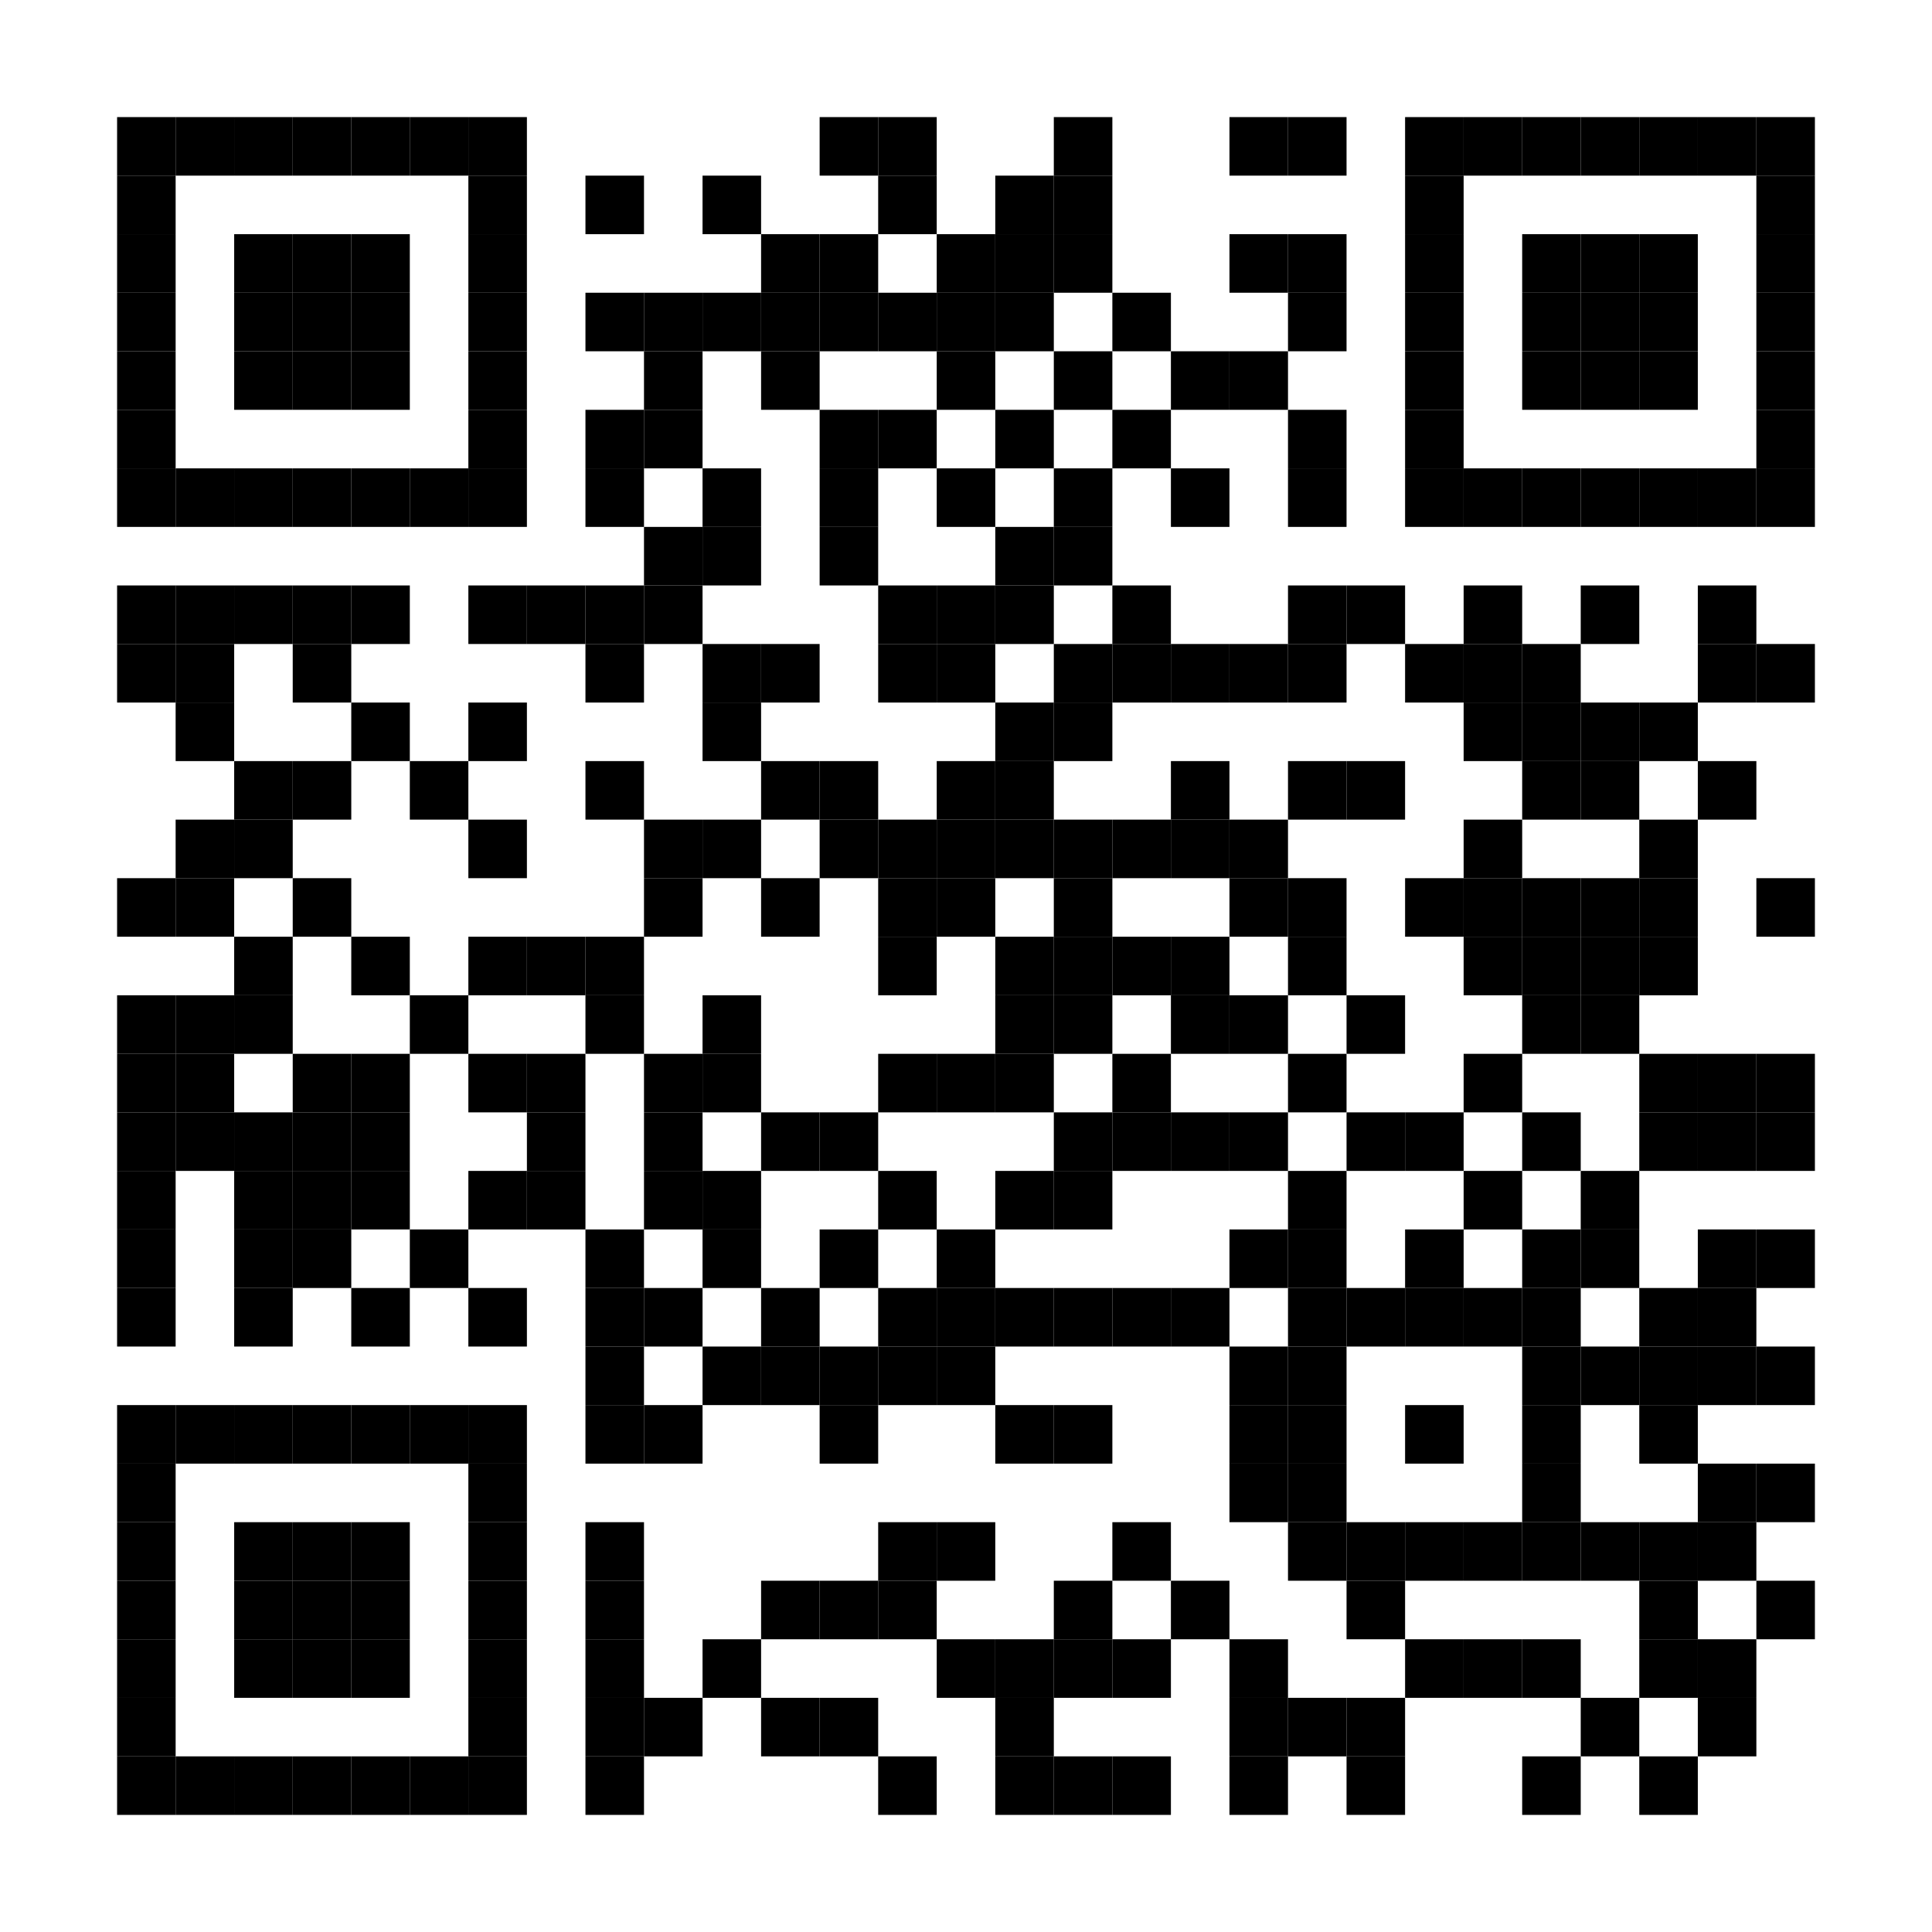
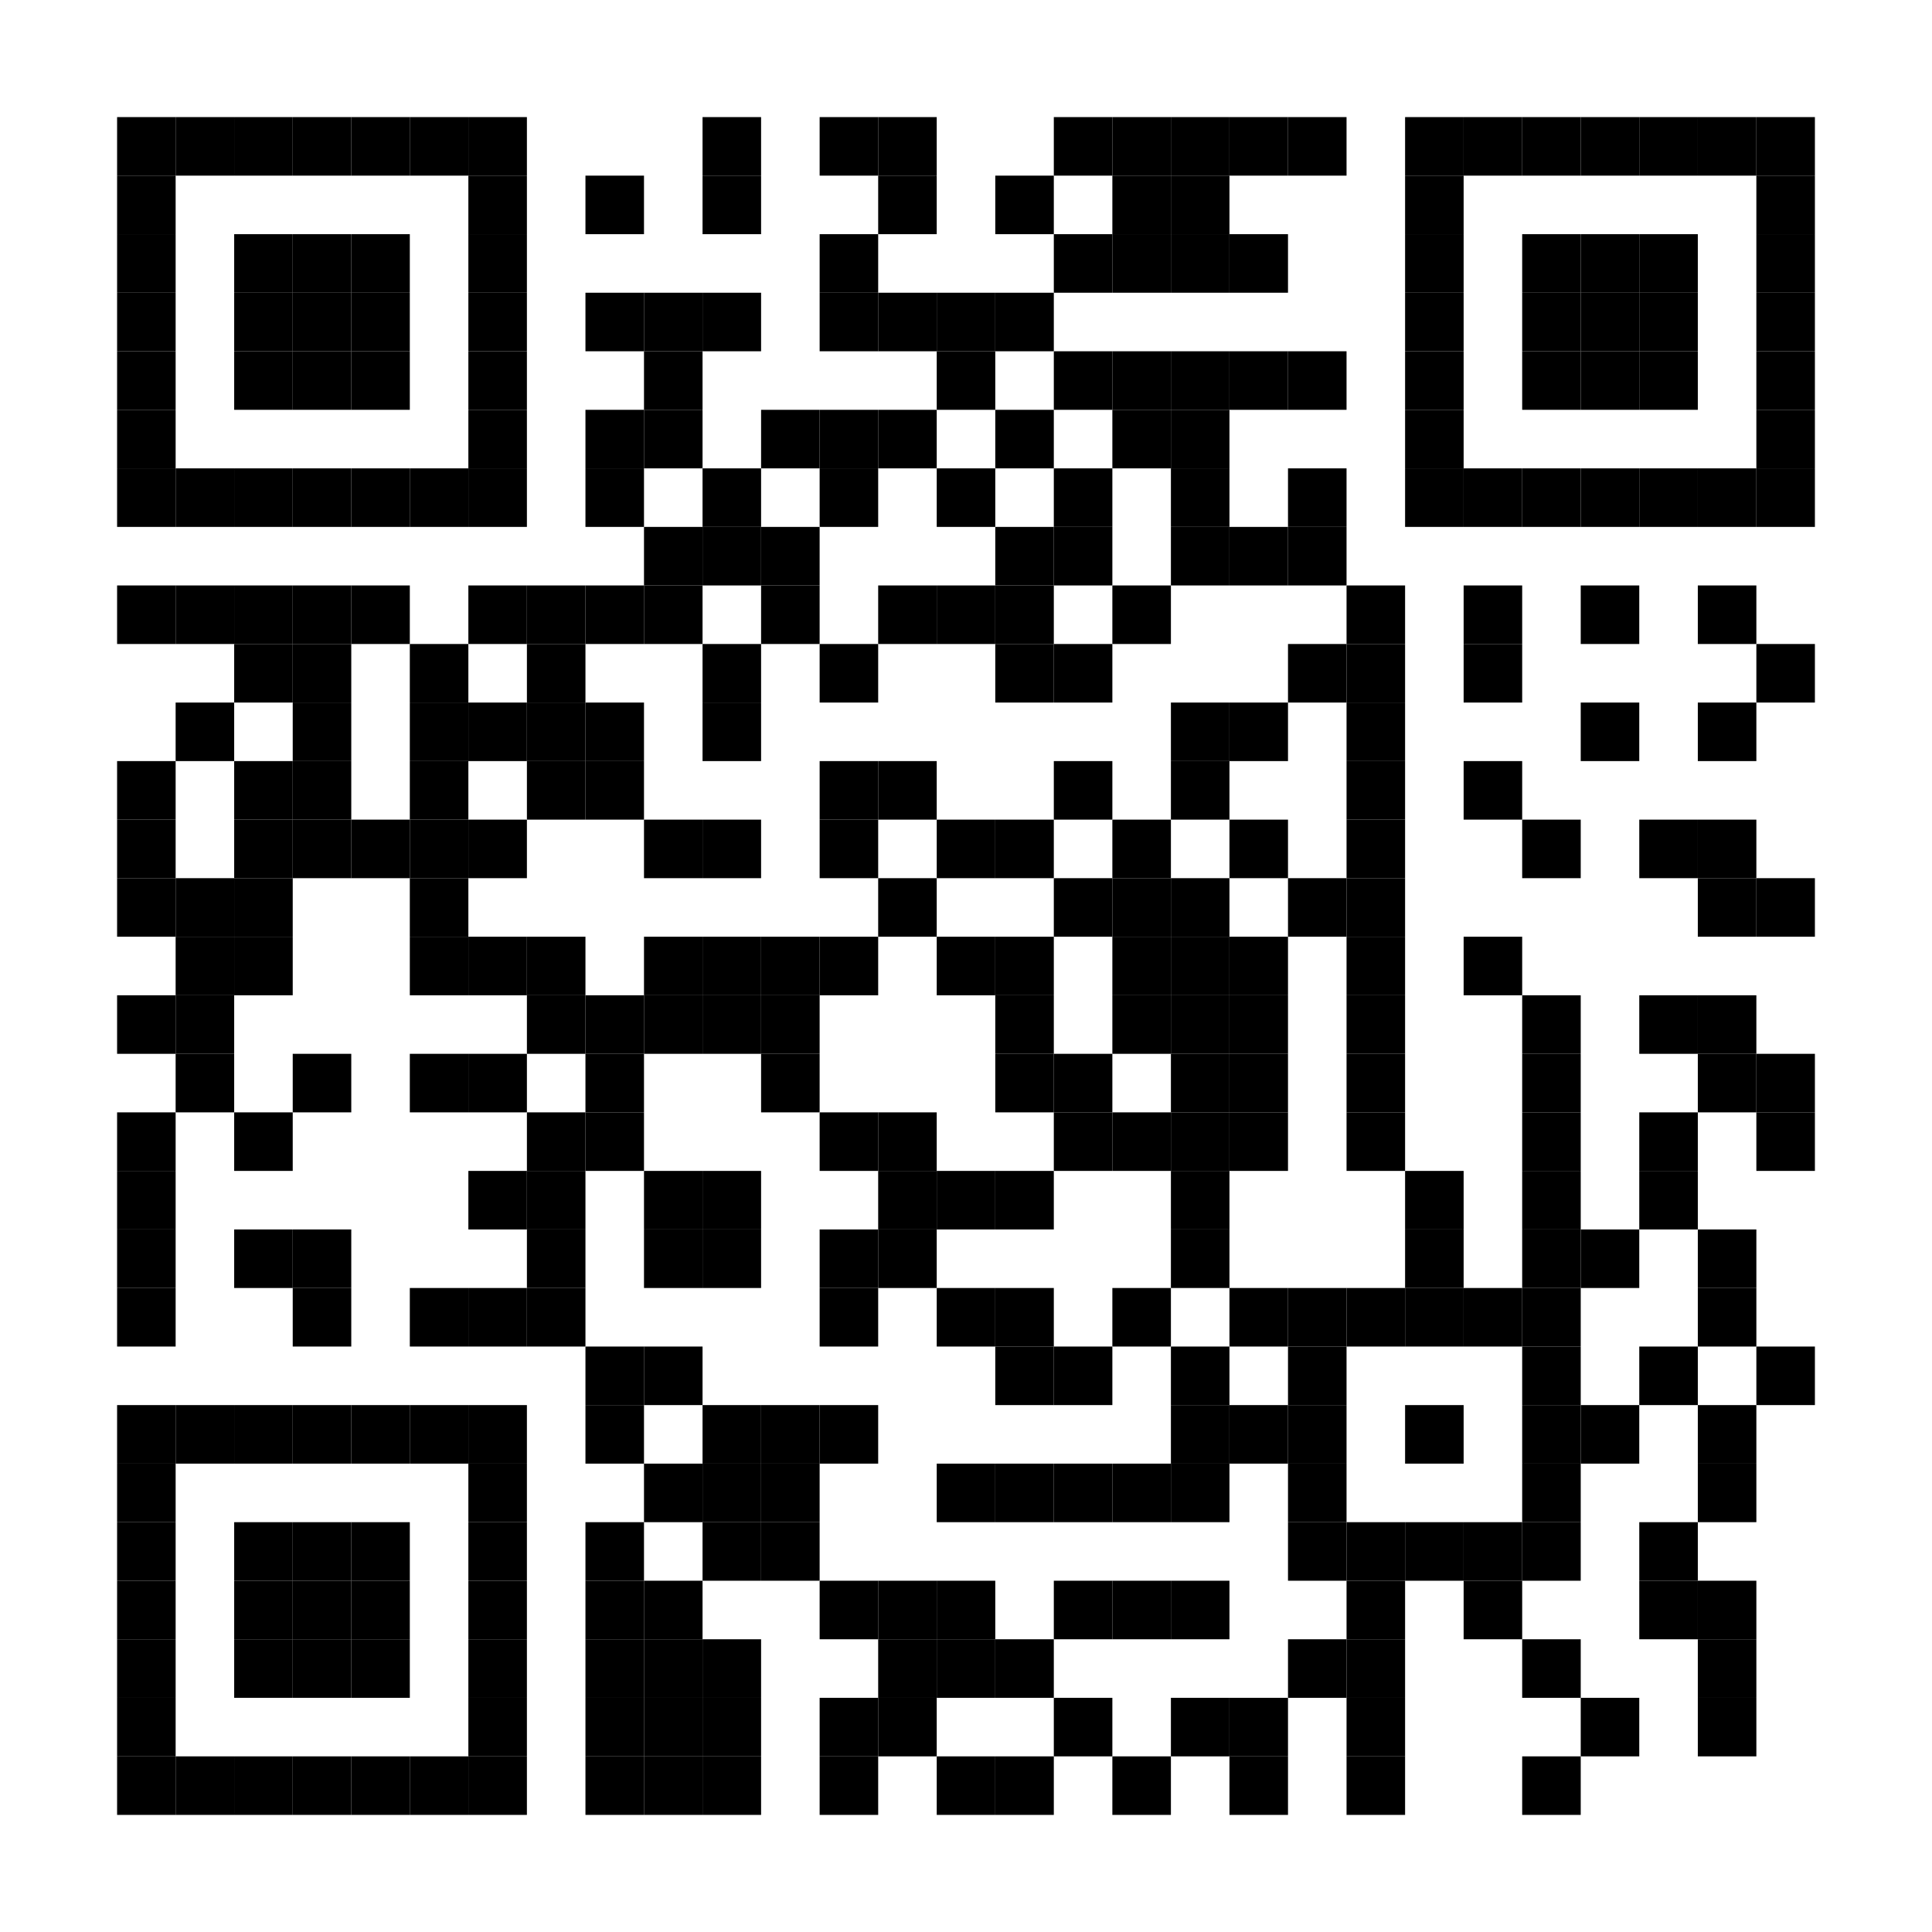
<svg xmlns="http://www.w3.org/2000/svg" width="3.49cm" height="3.49cm" viewBox="0 0 33 33" preserveAspectRatio="none" version="1.1">
  <g id="QRcode">
    <rect x="0" y="0" width="33" height="33" fill="#ffffff" />
    <g id="Pattern" transform="translate(2,2)">
      <rect x="0" y="0" width="1" height="1" fill="#000000" />
      <rect x="1" y="0" width="1" height="1" fill="#000000" />
      <rect x="2" y="0" width="1" height="1" fill="#000000" />
      <rect x="3" y="0" width="1" height="1" fill="#000000" />
      <rect x="4" y="0" width="1" height="1" fill="#000000" />
      <rect x="5" y="0" width="1" height="1" fill="#000000" />
      <rect x="6" y="0" width="1" height="1" fill="#000000" />
+       <rect x="10" y="0" width="1" height="1" fill="#000000" />
      <rect x="12" y="0" width="1" height="1" fill="#000000" />
      <rect x="13" y="0" width="1" height="1" fill="#000000" />
      <rect x="16" y="0" width="1" height="1" fill="#000000" />
+       <rect x="17" y="0" width="1" height="1" fill="#000000" />
+       <rect x="18" y="0" width="1" height="1" fill="#000000" />
      <rect x="19" y="0" width="1" height="1" fill="#000000" />
      <rect x="20" y="0" width="1" height="1" fill="#000000" />
      <rect x="22" y="0" width="1" height="1" fill="#000000" />
      <rect x="23" y="0" width="1" height="1" fill="#000000" />
      <rect x="24" y="0" width="1" height="1" fill="#000000" />
      <rect x="25" y="0" width="1" height="1" fill="#000000" />
      <rect x="26" y="0" width="1" height="1" fill="#000000" />
      <rect x="27" y="0" width="1" height="1" fill="#000000" />
      <rect x="28" y="0" width="1" height="1" fill="#000000" />
      <rect x="0" y="1" width="1" height="1" fill="#000000" />
      <rect x="6" y="1" width="1" height="1" fill="#000000" />
      <rect x="8" y="1" width="1" height="1" fill="#000000" />
      <rect x="10" y="1" width="1" height="1" fill="#000000" />
      <rect x="13" y="1" width="1" height="1" fill="#000000" />
      <rect x="15" y="1" width="1" height="1" fill="#000000" />
-       <rect x="16" y="1" width="1" height="1" fill="#000000" />
+       <rect x="17" y="1" width="1" height="1" fill="#000000" />
+       <rect x="18" y="1" width="1" height="1" fill="#000000" />
      <rect x="22" y="1" width="1" height="1" fill="#000000" />
      <rect x="28" y="1" width="1" height="1" fill="#000000" />
      <rect x="0" y="2" width="1" height="1" fill="#000000" />
      <rect x="2" y="2" width="1" height="1" fill="#000000" />
      <rect x="3" y="2" width="1" height="1" fill="#000000" />
      <rect x="4" y="2" width="1" height="1" fill="#000000" />
      <rect x="6" y="2" width="1" height="1" fill="#000000" />
-       <rect x="11" y="2" width="1" height="1" fill="#000000" />
      <rect x="12" y="2" width="1" height="1" fill="#000000" />
-       <rect x="14" y="2" width="1" height="1" fill="#000000" />
-       <rect x="15" y="2" width="1" height="1" fill="#000000" />
      <rect x="16" y="2" width="1" height="1" fill="#000000" />
+       <rect x="17" y="2" width="1" height="1" fill="#000000" />
+       <rect x="18" y="2" width="1" height="1" fill="#000000" />
      <rect x="19" y="2" width="1" height="1" fill="#000000" />
-       <rect x="20" y="2" width="1" height="1" fill="#000000" />
      <rect x="22" y="2" width="1" height="1" fill="#000000" />
      <rect x="24" y="2" width="1" height="1" fill="#000000" />
      <rect x="25" y="2" width="1" height="1" fill="#000000" />
      <rect x="26" y="2" width="1" height="1" fill="#000000" />
      <rect x="28" y="2" width="1" height="1" fill="#000000" />
      <rect x="0" y="3" width="1" height="1" fill="#000000" />
      <rect x="2" y="3" width="1" height="1" fill="#000000" />
      <rect x="3" y="3" width="1" height="1" fill="#000000" />
      <rect x="4" y="3" width="1" height="1" fill="#000000" />
      <rect x="6" y="3" width="1" height="1" fill="#000000" />
      <rect x="8" y="3" width="1" height="1" fill="#000000" />
      <rect x="9" y="3" width="1" height="1" fill="#000000" />
      <rect x="10" y="3" width="1" height="1" fill="#000000" />
-       <rect x="11" y="3" width="1" height="1" fill="#000000" />
      <rect x="12" y="3" width="1" height="1" fill="#000000" />
      <rect x="13" y="3" width="1" height="1" fill="#000000" />
      <rect x="14" y="3" width="1" height="1" fill="#000000" />
      <rect x="15" y="3" width="1" height="1" fill="#000000" />
-       <rect x="17" y="3" width="1" height="1" fill="#000000" />
-       <rect x="20" y="3" width="1" height="1" fill="#000000" />
      <rect x="22" y="3" width="1" height="1" fill="#000000" />
      <rect x="24" y="3" width="1" height="1" fill="#000000" />
      <rect x="25" y="3" width="1" height="1" fill="#000000" />
      <rect x="26" y="3" width="1" height="1" fill="#000000" />
      <rect x="28" y="3" width="1" height="1" fill="#000000" />
      <rect x="0" y="4" width="1" height="1" fill="#000000" />
      <rect x="2" y="4" width="1" height="1" fill="#000000" />
      <rect x="3" y="4" width="1" height="1" fill="#000000" />
      <rect x="4" y="4" width="1" height="1" fill="#000000" />
      <rect x="6" y="4" width="1" height="1" fill="#000000" />
      <rect x="9" y="4" width="1" height="1" fill="#000000" />
-       <rect x="11" y="4" width="1" height="1" fill="#000000" />
      <rect x="14" y="4" width="1" height="1" fill="#000000" />
      <rect x="16" y="4" width="1" height="1" fill="#000000" />
+       <rect x="17" y="4" width="1" height="1" fill="#000000" />
      <rect x="18" y="4" width="1" height="1" fill="#000000" />
      <rect x="19" y="4" width="1" height="1" fill="#000000" />
+       <rect x="20" y="4" width="1" height="1" fill="#000000" />
      <rect x="22" y="4" width="1" height="1" fill="#000000" />
      <rect x="24" y="4" width="1" height="1" fill="#000000" />
      <rect x="25" y="4" width="1" height="1" fill="#000000" />
      <rect x="26" y="4" width="1" height="1" fill="#000000" />
      <rect x="28" y="4" width="1" height="1" fill="#000000" />
      <rect x="0" y="5" width="1" height="1" fill="#000000" />
      <rect x="6" y="5" width="1" height="1" fill="#000000" />
      <rect x="8" y="5" width="1" height="1" fill="#000000" />
      <rect x="9" y="5" width="1" height="1" fill="#000000" />
+       <rect x="11" y="5" width="1" height="1" fill="#000000" />
      <rect x="12" y="5" width="1" height="1" fill="#000000" />
      <rect x="13" y="5" width="1" height="1" fill="#000000" />
      <rect x="15" y="5" width="1" height="1" fill="#000000" />
      <rect x="17" y="5" width="1" height="1" fill="#000000" />
-       <rect x="20" y="5" width="1" height="1" fill="#000000" />
+       <rect x="18" y="5" width="1" height="1" fill="#000000" />
      <rect x="22" y="5" width="1" height="1" fill="#000000" />
      <rect x="28" y="5" width="1" height="1" fill="#000000" />
      <rect x="0" y="6" width="1" height="1" fill="#000000" />
      <rect x="1" y="6" width="1" height="1" fill="#000000" />
      <rect x="2" y="6" width="1" height="1" fill="#000000" />
      <rect x="3" y="6" width="1" height="1" fill="#000000" />
      <rect x="4" y="6" width="1" height="1" fill="#000000" />
      <rect x="5" y="6" width="1" height="1" fill="#000000" />
      <rect x="6" y="6" width="1" height="1" fill="#000000" />
      <rect x="8" y="6" width="1" height="1" fill="#000000" />
      <rect x="10" y="6" width="1" height="1" fill="#000000" />
      <rect x="12" y="6" width="1" height="1" fill="#000000" />
      <rect x="14" y="6" width="1" height="1" fill="#000000" />
      <rect x="16" y="6" width="1" height="1" fill="#000000" />
      <rect x="18" y="6" width="1" height="1" fill="#000000" />
      <rect x="20" y="6" width="1" height="1" fill="#000000" />
      <rect x="22" y="6" width="1" height="1" fill="#000000" />
      <rect x="23" y="6" width="1" height="1" fill="#000000" />
      <rect x="24" y="6" width="1" height="1" fill="#000000" />
      <rect x="25" y="6" width="1" height="1" fill="#000000" />
      <rect x="26" y="6" width="1" height="1" fill="#000000" />
      <rect x="27" y="6" width="1" height="1" fill="#000000" />
      <rect x="28" y="6" width="1" height="1" fill="#000000" />
      <rect x="9" y="7" width="1" height="1" fill="#000000" />
      <rect x="10" y="7" width="1" height="1" fill="#000000" />
-       <rect x="12" y="7" width="1" height="1" fill="#000000" />
+       <rect x="11" y="7" width="1" height="1" fill="#000000" />
      <rect x="15" y="7" width="1" height="1" fill="#000000" />
      <rect x="16" y="7" width="1" height="1" fill="#000000" />
+       <rect x="18" y="7" width="1" height="1" fill="#000000" />
+       <rect x="19" y="7" width="1" height="1" fill="#000000" />
+       <rect x="20" y="7" width="1" height="1" fill="#000000" />
      <rect x="0" y="8" width="1" height="1" fill="#000000" />
      <rect x="1" y="8" width="1" height="1" fill="#000000" />
      <rect x="2" y="8" width="1" height="1" fill="#000000" />
      <rect x="3" y="8" width="1" height="1" fill="#000000" />
      <rect x="4" y="8" width="1" height="1" fill="#000000" />
      <rect x="6" y="8" width="1" height="1" fill="#000000" />
      <rect x="7" y="8" width="1" height="1" fill="#000000" />
      <rect x="8" y="8" width="1" height="1" fill="#000000" />
      <rect x="9" y="8" width="1" height="1" fill="#000000" />
+       <rect x="11" y="8" width="1" height="1" fill="#000000" />
      <rect x="13" y="8" width="1" height="1" fill="#000000" />
      <rect x="14" y="8" width="1" height="1" fill="#000000" />
      <rect x="15" y="8" width="1" height="1" fill="#000000" />
      <rect x="17" y="8" width="1" height="1" fill="#000000" />
-       <rect x="20" y="8" width="1" height="1" fill="#000000" />
      <rect x="21" y="8" width="1" height="1" fill="#000000" />
      <rect x="23" y="8" width="1" height="1" fill="#000000" />
      <rect x="25" y="8" width="1" height="1" fill="#000000" />
      <rect x="27" y="8" width="1" height="1" fill="#000000" />
-       <rect x="0" y="9" width="1" height="1" fill="#000000" />
-       <rect x="1" y="9" width="1" height="1" fill="#000000" />
+       <rect x="2" y="9" width="1" height="1" fill="#000000" />
      <rect x="3" y="9" width="1" height="1" fill="#000000" />
-       <rect x="8" y="9" width="1" height="1" fill="#000000" />
+       <rect x="5" y="9" width="1" height="1" fill="#000000" />
+       <rect x="7" y="9" width="1" height="1" fill="#000000" />
      <rect x="10" y="9" width="1" height="1" fill="#000000" />
-       <rect x="11" y="9" width="1" height="1" fill="#000000" />
-       <rect x="13" y="9" width="1" height="1" fill="#000000" />
-       <rect x="14" y="9" width="1" height="1" fill="#000000" />
+       <rect x="12" y="9" width="1" height="1" fill="#000000" />
+       <rect x="15" y="9" width="1" height="1" fill="#000000" />
      <rect x="16" y="9" width="1" height="1" fill="#000000" />
-       <rect x="17" y="9" width="1" height="1" fill="#000000" />
-       <rect x="18" y="9" width="1" height="1" fill="#000000" />
-       <rect x="19" y="9" width="1" height="1" fill="#000000" />
      <rect x="20" y="9" width="1" height="1" fill="#000000" />
-       <rect x="22" y="9" width="1" height="1" fill="#000000" />
+       <rect x="21" y="9" width="1" height="1" fill="#000000" />
      <rect x="23" y="9" width="1" height="1" fill="#000000" />
-       <rect x="24" y="9" width="1" height="1" fill="#000000" />
-       <rect x="27" y="9" width="1" height="1" fill="#000000" />
      <rect x="28" y="9" width="1" height="1" fill="#000000" />
      <rect x="1" y="10" width="1" height="1" fill="#000000" />
-       <rect x="4" y="10" width="1" height="1" fill="#000000" />
+       <rect x="3" y="10" width="1" height="1" fill="#000000" />
+       <rect x="5" y="10" width="1" height="1" fill="#000000" />
      <rect x="6" y="10" width="1" height="1" fill="#000000" />
+       <rect x="7" y="10" width="1" height="1" fill="#000000" />
+       <rect x="8" y="10" width="1" height="1" fill="#000000" />
      <rect x="10" y="10" width="1" height="1" fill="#000000" />
-       <rect x="15" y="10" width="1" height="1" fill="#000000" />
-       <rect x="16" y="10" width="1" height="1" fill="#000000" />
-       <rect x="23" y="10" width="1" height="1" fill="#000000" />
-       <rect x="24" y="10" width="1" height="1" fill="#000000" />
+       <rect x="18" y="10" width="1" height="1" fill="#000000" />
+       <rect x="19" y="10" width="1" height="1" fill="#000000" />
+       <rect x="21" y="10" width="1" height="1" fill="#000000" />
      <rect x="25" y="10" width="1" height="1" fill="#000000" />
-       <rect x="26" y="10" width="1" height="1" fill="#000000" />
+       <rect x="27" y="10" width="1" height="1" fill="#000000" />
+       <rect x="0" y="11" width="1" height="1" fill="#000000" />
      <rect x="2" y="11" width="1" height="1" fill="#000000" />
      <rect x="3" y="11" width="1" height="1" fill="#000000" />
      <rect x="5" y="11" width="1" height="1" fill="#000000" />
+       <rect x="7" y="11" width="1" height="1" fill="#000000" />
      <rect x="8" y="11" width="1" height="1" fill="#000000" />
-       <rect x="11" y="11" width="1" height="1" fill="#000000" />
      <rect x="12" y="11" width="1" height="1" fill="#000000" />
-       <rect x="14" y="11" width="1" height="1" fill="#000000" />
-       <rect x="15" y="11" width="1" height="1" fill="#000000" />
+       <rect x="13" y="11" width="1" height="1" fill="#000000" />
+       <rect x="16" y="11" width="1" height="1" fill="#000000" />
      <rect x="18" y="11" width="1" height="1" fill="#000000" />
-       <rect x="20" y="11" width="1" height="1" fill="#000000" />
      <rect x="21" y="11" width="1" height="1" fill="#000000" />
-       <rect x="24" y="11" width="1" height="1" fill="#000000" />
-       <rect x="25" y="11" width="1" height="1" fill="#000000" />
-       <rect x="27" y="11" width="1" height="1" fill="#000000" />
-       <rect x="1" y="12" width="1" height="1" fill="#000000" />
+       <rect x="23" y="11" width="1" height="1" fill="#000000" />
+       <rect x="0" y="12" width="1" height="1" fill="#000000" />
      <rect x="2" y="12" width="1" height="1" fill="#000000" />
+       <rect x="3" y="12" width="1" height="1" fill="#000000" />
+       <rect x="4" y="12" width="1" height="1" fill="#000000" />
+       <rect x="5" y="12" width="1" height="1" fill="#000000" />
      <rect x="6" y="12" width="1" height="1" fill="#000000" />
      <rect x="9" y="12" width="1" height="1" fill="#000000" />
      <rect x="10" y="12" width="1" height="1" fill="#000000" />
      <rect x="12" y="12" width="1" height="1" fill="#000000" />
-       <rect x="13" y="12" width="1" height="1" fill="#000000" />
      <rect x="14" y="12" width="1" height="1" fill="#000000" />
      <rect x="15" y="12" width="1" height="1" fill="#000000" />
-       <rect x="16" y="12" width="1" height="1" fill="#000000" />
      <rect x="17" y="12" width="1" height="1" fill="#000000" />
-       <rect x="18" y="12" width="1" height="1" fill="#000000" />
      <rect x="19" y="12" width="1" height="1" fill="#000000" />
-       <rect x="23" y="12" width="1" height="1" fill="#000000" />
+       <rect x="21" y="12" width="1" height="1" fill="#000000" />
+       <rect x="24" y="12" width="1" height="1" fill="#000000" />
      <rect x="26" y="12" width="1" height="1" fill="#000000" />
+       <rect x="27" y="12" width="1" height="1" fill="#000000" />
      <rect x="0" y="13" width="1" height="1" fill="#000000" />
      <rect x="1" y="13" width="1" height="1" fill="#000000" />
-       <rect x="3" y="13" width="1" height="1" fill="#000000" />
-       <rect x="9" y="13" width="1" height="1" fill="#000000" />
-       <rect x="11" y="13" width="1" height="1" fill="#000000" />
+       <rect x="2" y="13" width="1" height="1" fill="#000000" />
+       <rect x="5" y="13" width="1" height="1" fill="#000000" />
      <rect x="13" y="13" width="1" height="1" fill="#000000" />
-       <rect x="14" y="13" width="1" height="1" fill="#000000" />
      <rect x="16" y="13" width="1" height="1" fill="#000000" />
-       <rect x="19" y="13" width="1" height="1" fill="#000000" />
+       <rect x="17" y="13" width="1" height="1" fill="#000000" />
+       <rect x="18" y="13" width="1" height="1" fill="#000000" />
      <rect x="20" y="13" width="1" height="1" fill="#000000" />
-       <rect x="22" y="13" width="1" height="1" fill="#000000" />
-       <rect x="23" y="13" width="1" height="1" fill="#000000" />
-       <rect x="24" y="13" width="1" height="1" fill="#000000" />
-       <rect x="25" y="13" width="1" height="1" fill="#000000" />
-       <rect x="26" y="13" width="1" height="1" fill="#000000" />
+       <rect x="21" y="13" width="1" height="1" fill="#000000" />
+       <rect x="27" y="13" width="1" height="1" fill="#000000" />
      <rect x="28" y="13" width="1" height="1" fill="#000000" />
+       <rect x="1" y="14" width="1" height="1" fill="#000000" />
      <rect x="2" y="14" width="1" height="1" fill="#000000" />
-       <rect x="4" y="14" width="1" height="1" fill="#000000" />
+       <rect x="5" y="14" width="1" height="1" fill="#000000" />
      <rect x="6" y="14" width="1" height="1" fill="#000000" />
      <rect x="7" y="14" width="1" height="1" fill="#000000" />
-       <rect x="8" y="14" width="1" height="1" fill="#000000" />
-       <rect x="13" y="14" width="1" height="1" fill="#000000" />
+       <rect x="9" y="14" width="1" height="1" fill="#000000" />
+       <rect x="10" y="14" width="1" height="1" fill="#000000" />
+       <rect x="11" y="14" width="1" height="1" fill="#000000" />
+       <rect x="12" y="14" width="1" height="1" fill="#000000" />
+       <rect x="14" y="14" width="1" height="1" fill="#000000" />
      <rect x="15" y="14" width="1" height="1" fill="#000000" />
-       <rect x="16" y="14" width="1" height="1" fill="#000000" />
      <rect x="17" y="14" width="1" height="1" fill="#000000" />
      <rect x="18" y="14" width="1" height="1" fill="#000000" />
-       <rect x="20" y="14" width="1" height="1" fill="#000000" />
+       <rect x="19" y="14" width="1" height="1" fill="#000000" />
+       <rect x="21" y="14" width="1" height="1" fill="#000000" />
      <rect x="23" y="14" width="1" height="1" fill="#000000" />
-       <rect x="24" y="14" width="1" height="1" fill="#000000" />
-       <rect x="25" y="14" width="1" height="1" fill="#000000" />
-       <rect x="26" y="14" width="1" height="1" fill="#000000" />
      <rect x="0" y="15" width="1" height="1" fill="#000000" />
      <rect x="1" y="15" width="1" height="1" fill="#000000" />
-       <rect x="2" y="15" width="1" height="1" fill="#000000" />
-       <rect x="5" y="15" width="1" height="1" fill="#000000" />
+       <rect x="7" y="15" width="1" height="1" fill="#000000" />
      <rect x="8" y="15" width="1" height="1" fill="#000000" />
+       <rect x="9" y="15" width="1" height="1" fill="#000000" />
      <rect x="10" y="15" width="1" height="1" fill="#000000" />
+       <rect x="11" y="15" width="1" height="1" fill="#000000" />
      <rect x="15" y="15" width="1" height="1" fill="#000000" />
-       <rect x="16" y="15" width="1" height="1" fill="#000000" />
+       <rect x="17" y="15" width="1" height="1" fill="#000000" />
      <rect x="18" y="15" width="1" height="1" fill="#000000" />
      <rect x="19" y="15" width="1" height="1" fill="#000000" />
      <rect x="21" y="15" width="1" height="1" fill="#000000" />
      <rect x="24" y="15" width="1" height="1" fill="#000000" />
-       <rect x="25" y="15" width="1" height="1" fill="#000000" />
-       <rect x="0" y="16" width="1" height="1" fill="#000000" />
+       <rect x="26" y="15" width="1" height="1" fill="#000000" />
+       <rect x="27" y="15" width="1" height="1" fill="#000000" />
      <rect x="1" y="16" width="1" height="1" fill="#000000" />
      <rect x="3" y="16" width="1" height="1" fill="#000000" />
-       <rect x="4" y="16" width="1" height="1" fill="#000000" />
+       <rect x="5" y="16" width="1" height="1" fill="#000000" />
      <rect x="6" y="16" width="1" height="1" fill="#000000" />
-       <rect x="7" y="16" width="1" height="1" fill="#000000" />
-       <rect x="9" y="16" width="1" height="1" fill="#000000" />
-       <rect x="10" y="16" width="1" height="1" fill="#000000" />
-       <rect x="13" y="16" width="1" height="1" fill="#000000" />
-       <rect x="14" y="16" width="1" height="1" fill="#000000" />
+       <rect x="8" y="16" width="1" height="1" fill="#000000" />
+       <rect x="11" y="16" width="1" height="1" fill="#000000" />
      <rect x="15" y="16" width="1" height="1" fill="#000000" />
-       <rect x="17" y="16" width="1" height="1" fill="#000000" />
-       <rect x="20" y="16" width="1" height="1" fill="#000000" />
-       <rect x="23" y="16" width="1" height="1" fill="#000000" />
-       <rect x="26" y="16" width="1" height="1" fill="#000000" />
+       <rect x="16" y="16" width="1" height="1" fill="#000000" />
+       <rect x="18" y="16" width="1" height="1" fill="#000000" />
+       <rect x="19" y="16" width="1" height="1" fill="#000000" />
+       <rect x="21" y="16" width="1" height="1" fill="#000000" />
+       <rect x="24" y="16" width="1" height="1" fill="#000000" />
      <rect x="27" y="16" width="1" height="1" fill="#000000" />
      <rect x="28" y="16" width="1" height="1" fill="#000000" />
      <rect x="0" y="17" width="1" height="1" fill="#000000" />
-       <rect x="1" y="17" width="1" height="1" fill="#000000" />
      <rect x="2" y="17" width="1" height="1" fill="#000000" />
-       <rect x="3" y="17" width="1" height="1" fill="#000000" />
-       <rect x="4" y="17" width="1" height="1" fill="#000000" />
      <rect x="7" y="17" width="1" height="1" fill="#000000" />
-       <rect x="9" y="17" width="1" height="1" fill="#000000" />
-       <rect x="11" y="17" width="1" height="1" fill="#000000" />
+       <rect x="8" y="17" width="1" height="1" fill="#000000" />
      <rect x="12" y="17" width="1" height="1" fill="#000000" />
+       <rect x="13" y="17" width="1" height="1" fill="#000000" />
      <rect x="16" y="17" width="1" height="1" fill="#000000" />
      <rect x="17" y="17" width="1" height="1" fill="#000000" />
      <rect x="18" y="17" width="1" height="1" fill="#000000" />
      <rect x="19" y="17" width="1" height="1" fill="#000000" />
      <rect x="21" y="17" width="1" height="1" fill="#000000" />
-       <rect x="22" y="17" width="1" height="1" fill="#000000" />
      <rect x="24" y="17" width="1" height="1" fill="#000000" />
      <rect x="26" y="17" width="1" height="1" fill="#000000" />
-       <rect x="27" y="17" width="1" height="1" fill="#000000" />
      <rect x="28" y="17" width="1" height="1" fill="#000000" />
      <rect x="0" y="18" width="1" height="1" fill="#000000" />
-       <rect x="2" y="18" width="1" height="1" fill="#000000" />
-       <rect x="3" y="18" width="1" height="1" fill="#000000" />
-       <rect x="4" y="18" width="1" height="1" fill="#000000" />
      <rect x="6" y="18" width="1" height="1" fill="#000000" />
      <rect x="7" y="18" width="1" height="1" fill="#000000" />
      <rect x="9" y="18" width="1" height="1" fill="#000000" />
      <rect x="10" y="18" width="1" height="1" fill="#000000" />
      <rect x="13" y="18" width="1" height="1" fill="#000000" />
+       <rect x="14" y="18" width="1" height="1" fill="#000000" />
      <rect x="15" y="18" width="1" height="1" fill="#000000" />
-       <rect x="16" y="18" width="1" height="1" fill="#000000" />
-       <rect x="20" y="18" width="1" height="1" fill="#000000" />
-       <rect x="23" y="18" width="1" height="1" fill="#000000" />
-       <rect x="25" y="18" width="1" height="1" fill="#000000" />
+       <rect x="18" y="18" width="1" height="1" fill="#000000" />
+       <rect x="22" y="18" width="1" height="1" fill="#000000" />
+       <rect x="24" y="18" width="1" height="1" fill="#000000" />
+       <rect x="26" y="18" width="1" height="1" fill="#000000" />
      <rect x="0" y="19" width="1" height="1" fill="#000000" />
      <rect x="2" y="19" width="1" height="1" fill="#000000" />
      <rect x="3" y="19" width="1" height="1" fill="#000000" />
-       <rect x="5" y="19" width="1" height="1" fill="#000000" />
-       <rect x="8" y="19" width="1" height="1" fill="#000000" />
+       <rect x="7" y="19" width="1" height="1" fill="#000000" />
+       <rect x="9" y="19" width="1" height="1" fill="#000000" />
      <rect x="10" y="19" width="1" height="1" fill="#000000" />
      <rect x="12" y="19" width="1" height="1" fill="#000000" />
-       <rect x="14" y="19" width="1" height="1" fill="#000000" />
-       <rect x="19" y="19" width="1" height="1" fill="#000000" />
-       <rect x="20" y="19" width="1" height="1" fill="#000000" />
+       <rect x="13" y="19" width="1" height="1" fill="#000000" />
+       <rect x="18" y="19" width="1" height="1" fill="#000000" />
      <rect x="22" y="19" width="1" height="1" fill="#000000" />
      <rect x="24" y="19" width="1" height="1" fill="#000000" />
      <rect x="25" y="19" width="1" height="1" fill="#000000" />
      <rect x="27" y="19" width="1" height="1" fill="#000000" />
-       <rect x="28" y="19" width="1" height="1" fill="#000000" />
      <rect x="0" y="20" width="1" height="1" fill="#000000" />
-       <rect x="2" y="20" width="1" height="1" fill="#000000" />
-       <rect x="4" y="20" width="1" height="1" fill="#000000" />
+       <rect x="3" y="20" width="1" height="1" fill="#000000" />
+       <rect x="5" y="20" width="1" height="1" fill="#000000" />
      <rect x="6" y="20" width="1" height="1" fill="#000000" />
-       <rect x="8" y="20" width="1" height="1" fill="#000000" />
-       <rect x="9" y="20" width="1" height="1" fill="#000000" />
-       <rect x="11" y="20" width="1" height="1" fill="#000000" />
-       <rect x="13" y="20" width="1" height="1" fill="#000000" />
+       <rect x="7" y="20" width="1" height="1" fill="#000000" />
+       <rect x="12" y="20" width="1" height="1" fill="#000000" />
      <rect x="14" y="20" width="1" height="1" fill="#000000" />
      <rect x="15" y="20" width="1" height="1" fill="#000000" />
-       <rect x="16" y="20" width="1" height="1" fill="#000000" />
      <rect x="17" y="20" width="1" height="1" fill="#000000" />
-       <rect x="18" y="20" width="1" height="1" fill="#000000" />
+       <rect x="19" y="20" width="1" height="1" fill="#000000" />
      <rect x="20" y="20" width="1" height="1" fill="#000000" />
      <rect x="21" y="20" width="1" height="1" fill="#000000" />
      <rect x="22" y="20" width="1" height="1" fill="#000000" />
      <rect x="23" y="20" width="1" height="1" fill="#000000" />
      <rect x="24" y="20" width="1" height="1" fill="#000000" />
-       <rect x="26" y="20" width="1" height="1" fill="#000000" />
      <rect x="27" y="20" width="1" height="1" fill="#000000" />
      <rect x="8" y="21" width="1" height="1" fill="#000000" />
-       <rect x="10" y="21" width="1" height="1" fill="#000000" />
-       <rect x="11" y="21" width="1" height="1" fill="#000000" />
-       <rect x="12" y="21" width="1" height="1" fill="#000000" />
-       <rect x="13" y="21" width="1" height="1" fill="#000000" />
-       <rect x="14" y="21" width="1" height="1" fill="#000000" />
-       <rect x="19" y="21" width="1" height="1" fill="#000000" />
+       <rect x="9" y="21" width="1" height="1" fill="#000000" />
+       <rect x="15" y="21" width="1" height="1" fill="#000000" />
+       <rect x="16" y="21" width="1" height="1" fill="#000000" />
+       <rect x="18" y="21" width="1" height="1" fill="#000000" />
      <rect x="20" y="21" width="1" height="1" fill="#000000" />
      <rect x="24" y="21" width="1" height="1" fill="#000000" />
-       <rect x="25" y="21" width="1" height="1" fill="#000000" />
      <rect x="26" y="21" width="1" height="1" fill="#000000" />
-       <rect x="27" y="21" width="1" height="1" fill="#000000" />
      <rect x="28" y="21" width="1" height="1" fill="#000000" />
      <rect x="0" y="22" width="1" height="1" fill="#000000" />
      <rect x="1" y="22" width="1" height="1" fill="#000000" />
      <rect x="2" y="22" width="1" height="1" fill="#000000" />
      <rect x="3" y="22" width="1" height="1" fill="#000000" />
      <rect x="4" y="22" width="1" height="1" fill="#000000" />
      <rect x="5" y="22" width="1" height="1" fill="#000000" />
      <rect x="6" y="22" width="1" height="1" fill="#000000" />
      <rect x="8" y="22" width="1" height="1" fill="#000000" />
-       <rect x="9" y="22" width="1" height="1" fill="#000000" />
+       <rect x="10" y="22" width="1" height="1" fill="#000000" />
+       <rect x="11" y="22" width="1" height="1" fill="#000000" />
      <rect x="12" y="22" width="1" height="1" fill="#000000" />
-       <rect x="15" y="22" width="1" height="1" fill="#000000" />
-       <rect x="16" y="22" width="1" height="1" fill="#000000" />
+       <rect x="18" y="22" width="1" height="1" fill="#000000" />
      <rect x="19" y="22" width="1" height="1" fill="#000000" />
      <rect x="20" y="22" width="1" height="1" fill="#000000" />
      <rect x="22" y="22" width="1" height="1" fill="#000000" />
      <rect x="24" y="22" width="1" height="1" fill="#000000" />
-       <rect x="26" y="22" width="1" height="1" fill="#000000" />
+       <rect x="25" y="22" width="1" height="1" fill="#000000" />
+       <rect x="27" y="22" width="1" height="1" fill="#000000" />
      <rect x="0" y="23" width="1" height="1" fill="#000000" />
      <rect x="6" y="23" width="1" height="1" fill="#000000" />
-       <rect x="19" y="23" width="1" height="1" fill="#000000" />
+       <rect x="9" y="23" width="1" height="1" fill="#000000" />
+       <rect x="10" y="23" width="1" height="1" fill="#000000" />
+       <rect x="11" y="23" width="1" height="1" fill="#000000" />
+       <rect x="14" y="23" width="1" height="1" fill="#000000" />
+       <rect x="15" y="23" width="1" height="1" fill="#000000" />
+       <rect x="16" y="23" width="1" height="1" fill="#000000" />
+       <rect x="17" y="23" width="1" height="1" fill="#000000" />
+       <rect x="18" y="23" width="1" height="1" fill="#000000" />
      <rect x="20" y="23" width="1" height="1" fill="#000000" />
      <rect x="24" y="23" width="1" height="1" fill="#000000" />
      <rect x="27" y="23" width="1" height="1" fill="#000000" />
-       <rect x="28" y="23" width="1" height="1" fill="#000000" />
      <rect x="0" y="24" width="1" height="1" fill="#000000" />
      <rect x="2" y="24" width="1" height="1" fill="#000000" />
      <rect x="3" y="24" width="1" height="1" fill="#000000" />
      <rect x="4" y="24" width="1" height="1" fill="#000000" />
      <rect x="6" y="24" width="1" height="1" fill="#000000" />
      <rect x="8" y="24" width="1" height="1" fill="#000000" />
-       <rect x="13" y="24" width="1" height="1" fill="#000000" />
-       <rect x="14" y="24" width="1" height="1" fill="#000000" />
-       <rect x="17" y="24" width="1" height="1" fill="#000000" />
+       <rect x="10" y="24" width="1" height="1" fill="#000000" />
+       <rect x="11" y="24" width="1" height="1" fill="#000000" />
      <rect x="20" y="24" width="1" height="1" fill="#000000" />
      <rect x="21" y="24" width="1" height="1" fill="#000000" />
      <rect x="22" y="24" width="1" height="1" fill="#000000" />
      <rect x="23" y="24" width="1" height="1" fill="#000000" />
      <rect x="24" y="24" width="1" height="1" fill="#000000" />
-       <rect x="25" y="24" width="1" height="1" fill="#000000" />
      <rect x="26" y="24" width="1" height="1" fill="#000000" />
-       <rect x="27" y="24" width="1" height="1" fill="#000000" />
      <rect x="0" y="25" width="1" height="1" fill="#000000" />
      <rect x="2" y="25" width="1" height="1" fill="#000000" />
      <rect x="3" y="25" width="1" height="1" fill="#000000" />
      <rect x="4" y="25" width="1" height="1" fill="#000000" />
      <rect x="6" y="25" width="1" height="1" fill="#000000" />
      <rect x="8" y="25" width="1" height="1" fill="#000000" />
-       <rect x="11" y="25" width="1" height="1" fill="#000000" />
+       <rect x="9" y="25" width="1" height="1" fill="#000000" />
      <rect x="12" y="25" width="1" height="1" fill="#000000" />
      <rect x="13" y="25" width="1" height="1" fill="#000000" />
+       <rect x="14" y="25" width="1" height="1" fill="#000000" />
      <rect x="16" y="25" width="1" height="1" fill="#000000" />
+       <rect x="17" y="25" width="1" height="1" fill="#000000" />
      <rect x="18" y="25" width="1" height="1" fill="#000000" />
      <rect x="21" y="25" width="1" height="1" fill="#000000" />
+       <rect x="23" y="25" width="1" height="1" fill="#000000" />
      <rect x="26" y="25" width="1" height="1" fill="#000000" />
-       <rect x="28" y="25" width="1" height="1" fill="#000000" />
+       <rect x="27" y="25" width="1" height="1" fill="#000000" />
      <rect x="0" y="26" width="1" height="1" fill="#000000" />
      <rect x="2" y="26" width="1" height="1" fill="#000000" />
      <rect x="3" y="26" width="1" height="1" fill="#000000" />
      <rect x="4" y="26" width="1" height="1" fill="#000000" />
      <rect x="6" y="26" width="1" height="1" fill="#000000" />
      <rect x="8" y="26" width="1" height="1" fill="#000000" />
+       <rect x="9" y="26" width="1" height="1" fill="#000000" />
      <rect x="10" y="26" width="1" height="1" fill="#000000" />
+       <rect x="13" y="26" width="1" height="1" fill="#000000" />
      <rect x="14" y="26" width="1" height="1" fill="#000000" />
      <rect x="15" y="26" width="1" height="1" fill="#000000" />
-       <rect x="16" y="26" width="1" height="1" fill="#000000" />
-       <rect x="17" y="26" width="1" height="1" fill="#000000" />
-       <rect x="19" y="26" width="1" height="1" fill="#000000" />
-       <rect x="22" y="26" width="1" height="1" fill="#000000" />
-       <rect x="23" y="26" width="1" height="1" fill="#000000" />
+       <rect x="20" y="26" width="1" height="1" fill="#000000" />
+       <rect x="21" y="26" width="1" height="1" fill="#000000" />
      <rect x="24" y="26" width="1" height="1" fill="#000000" />
-       <rect x="26" y="26" width="1" height="1" fill="#000000" />
      <rect x="27" y="26" width="1" height="1" fill="#000000" />
      <rect x="0" y="27" width="1" height="1" fill="#000000" />
      <rect x="6" y="27" width="1" height="1" fill="#000000" />
      <rect x="8" y="27" width="1" height="1" fill="#000000" />
      <rect x="9" y="27" width="1" height="1" fill="#000000" />
-       <rect x="11" y="27" width="1" height="1" fill="#000000" />
+       <rect x="10" y="27" width="1" height="1" fill="#000000" />
      <rect x="12" y="27" width="1" height="1" fill="#000000" />
-       <rect x="15" y="27" width="1" height="1" fill="#000000" />
+       <rect x="13" y="27" width="1" height="1" fill="#000000" />
+       <rect x="16" y="27" width="1" height="1" fill="#000000" />
+       <rect x="18" y="27" width="1" height="1" fill="#000000" />
      <rect x="19" y="27" width="1" height="1" fill="#000000" />
-       <rect x="20" y="27" width="1" height="1" fill="#000000" />
      <rect x="21" y="27" width="1" height="1" fill="#000000" />
      <rect x="25" y="27" width="1" height="1" fill="#000000" />
      <rect x="27" y="27" width="1" height="1" fill="#000000" />
      <rect x="0" y="28" width="1" height="1" fill="#000000" />
      <rect x="1" y="28" width="1" height="1" fill="#000000" />
      <rect x="2" y="28" width="1" height="1" fill="#000000" />
      <rect x="3" y="28" width="1" height="1" fill="#000000" />
      <rect x="4" y="28" width="1" height="1" fill="#000000" />
      <rect x="5" y="28" width="1" height="1" fill="#000000" />
      <rect x="6" y="28" width="1" height="1" fill="#000000" />
      <rect x="8" y="28" width="1" height="1" fill="#000000" />
-       <rect x="13" y="28" width="1" height="1" fill="#000000" />
+       <rect x="9" y="28" width="1" height="1" fill="#000000" />
+       <rect x="10" y="28" width="1" height="1" fill="#000000" />
+       <rect x="12" y="28" width="1" height="1" fill="#000000" />
+       <rect x="14" y="28" width="1" height="1" fill="#000000" />
      <rect x="15" y="28" width="1" height="1" fill="#000000" />
-       <rect x="16" y="28" width="1" height="1" fill="#000000" />
      <rect x="17" y="28" width="1" height="1" fill="#000000" />
      <rect x="19" y="28" width="1" height="1" fill="#000000" />
      <rect x="21" y="28" width="1" height="1" fill="#000000" />
      <rect x="24" y="28" width="1" height="1" fill="#000000" />
-       <rect x="26" y="28" width="1" height="1" fill="#000000" />
    </g>
  </g>
</svg>
